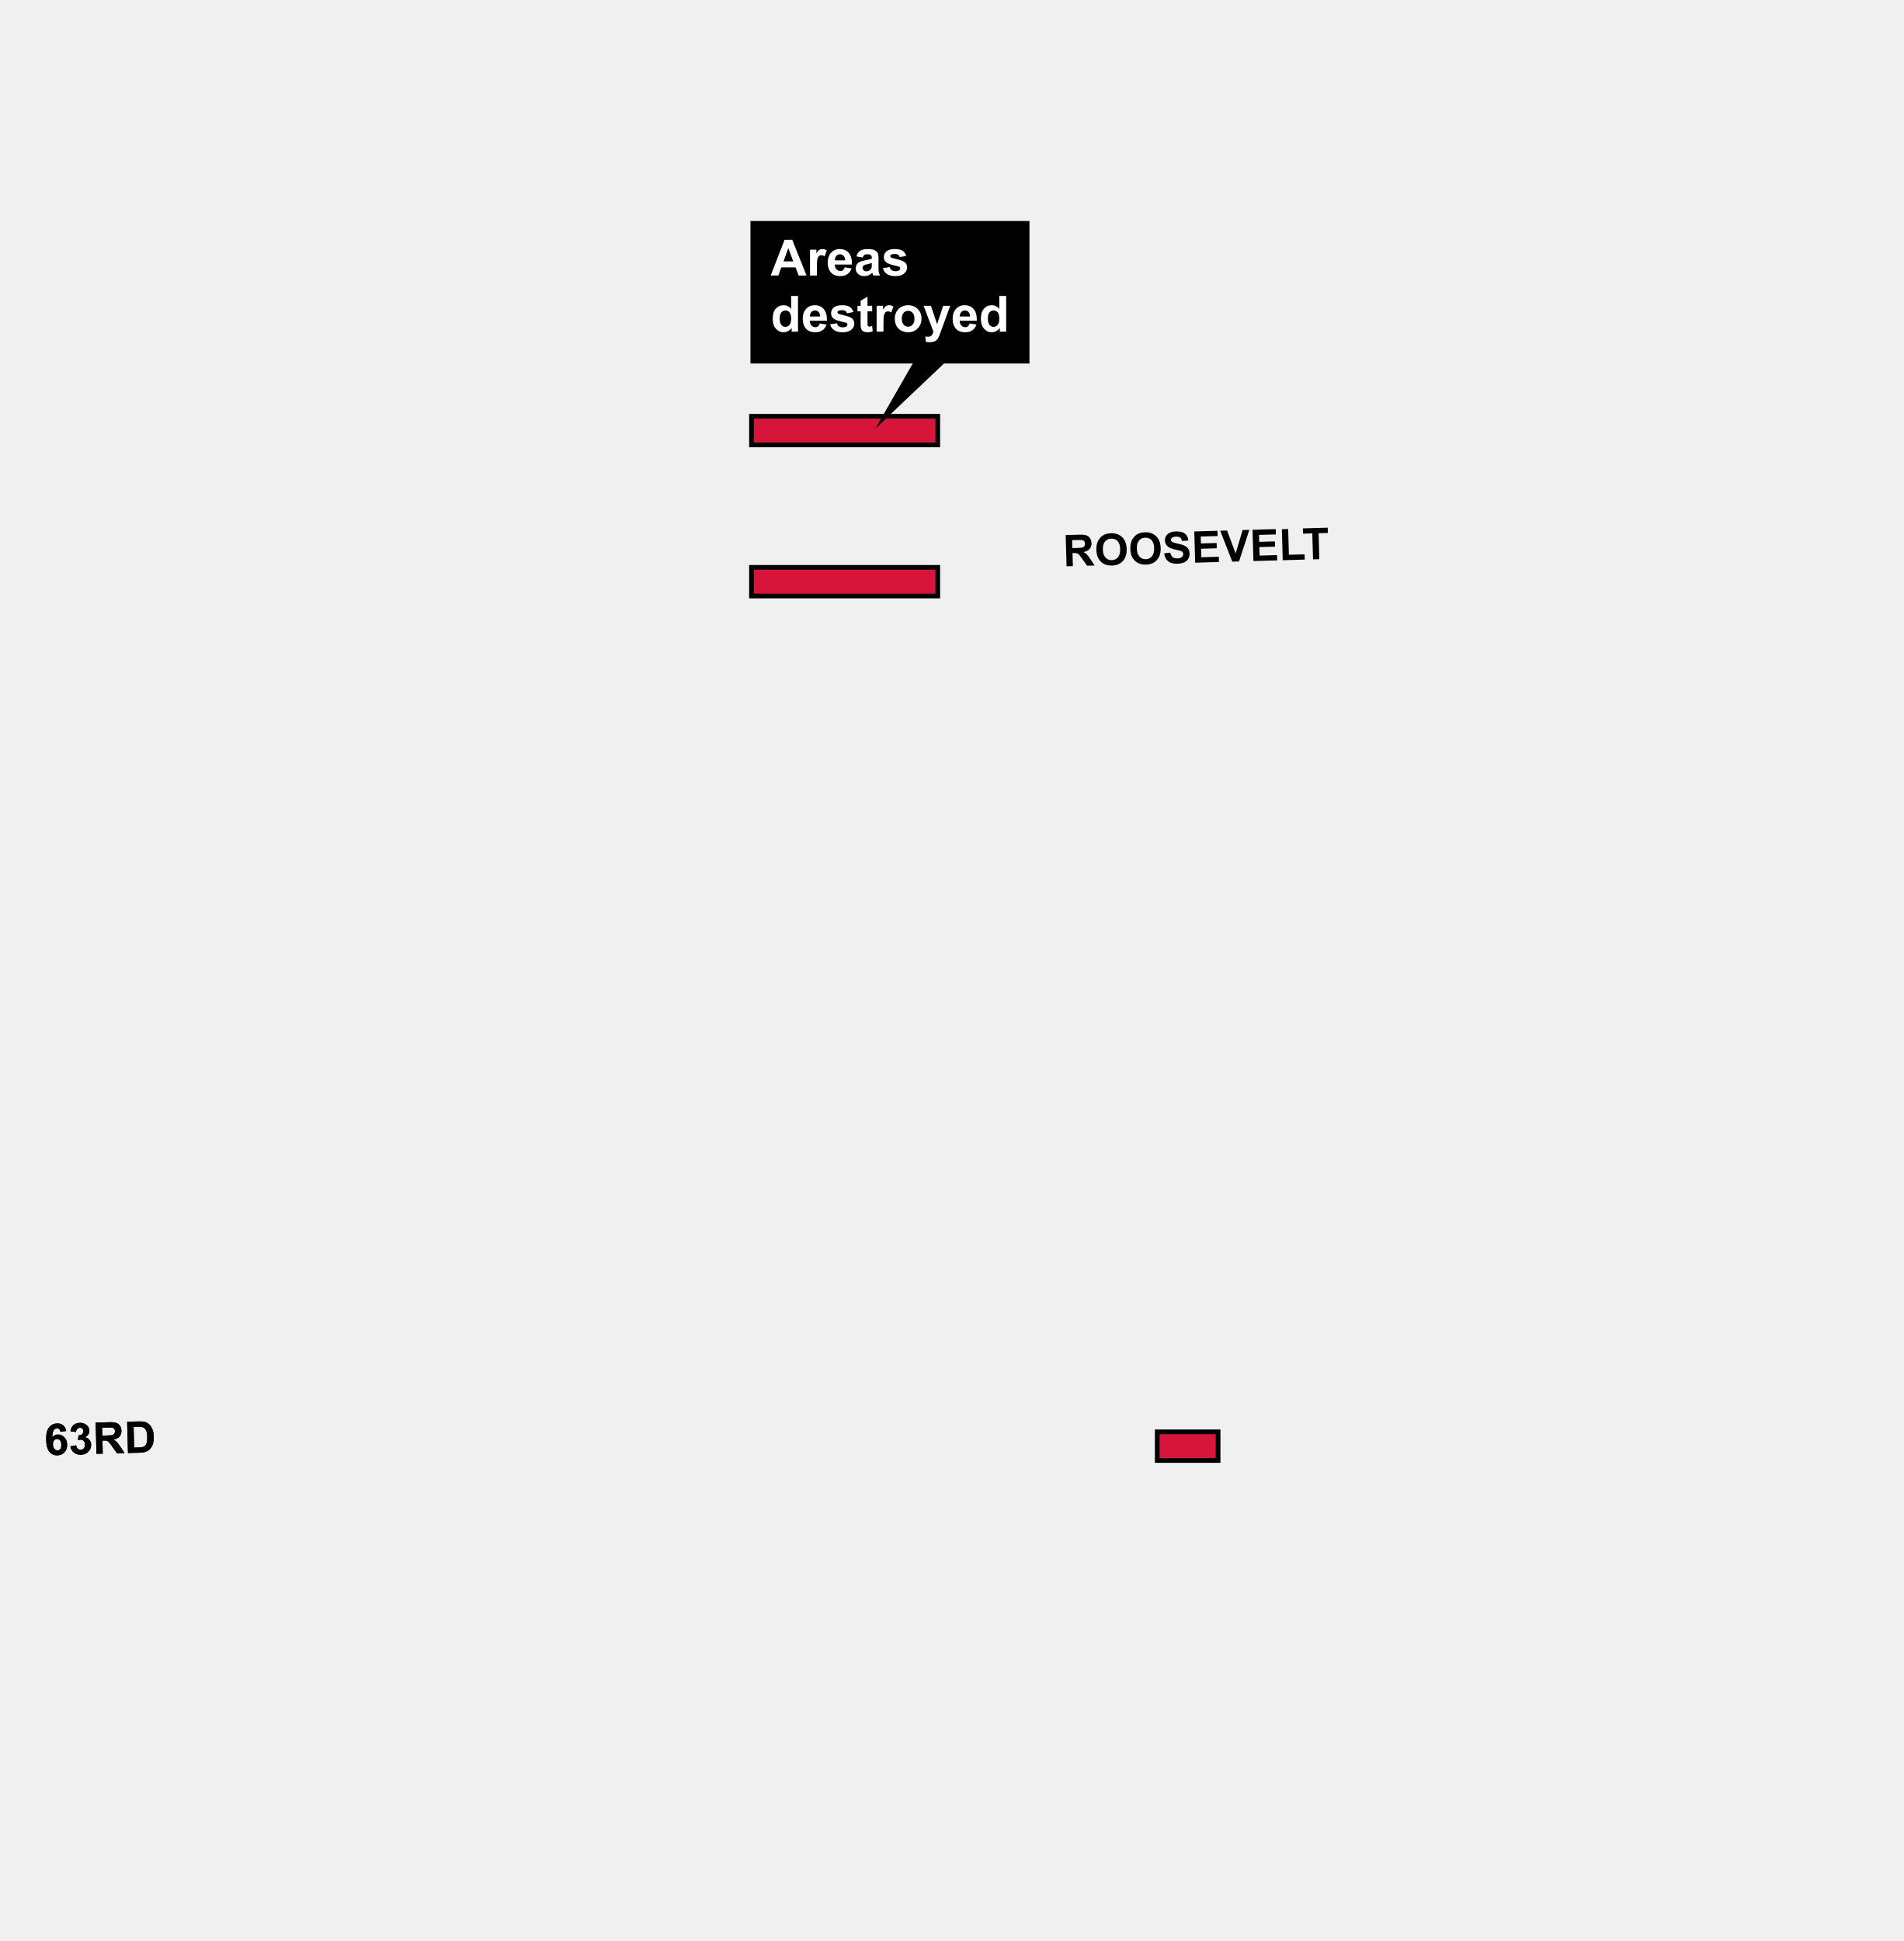
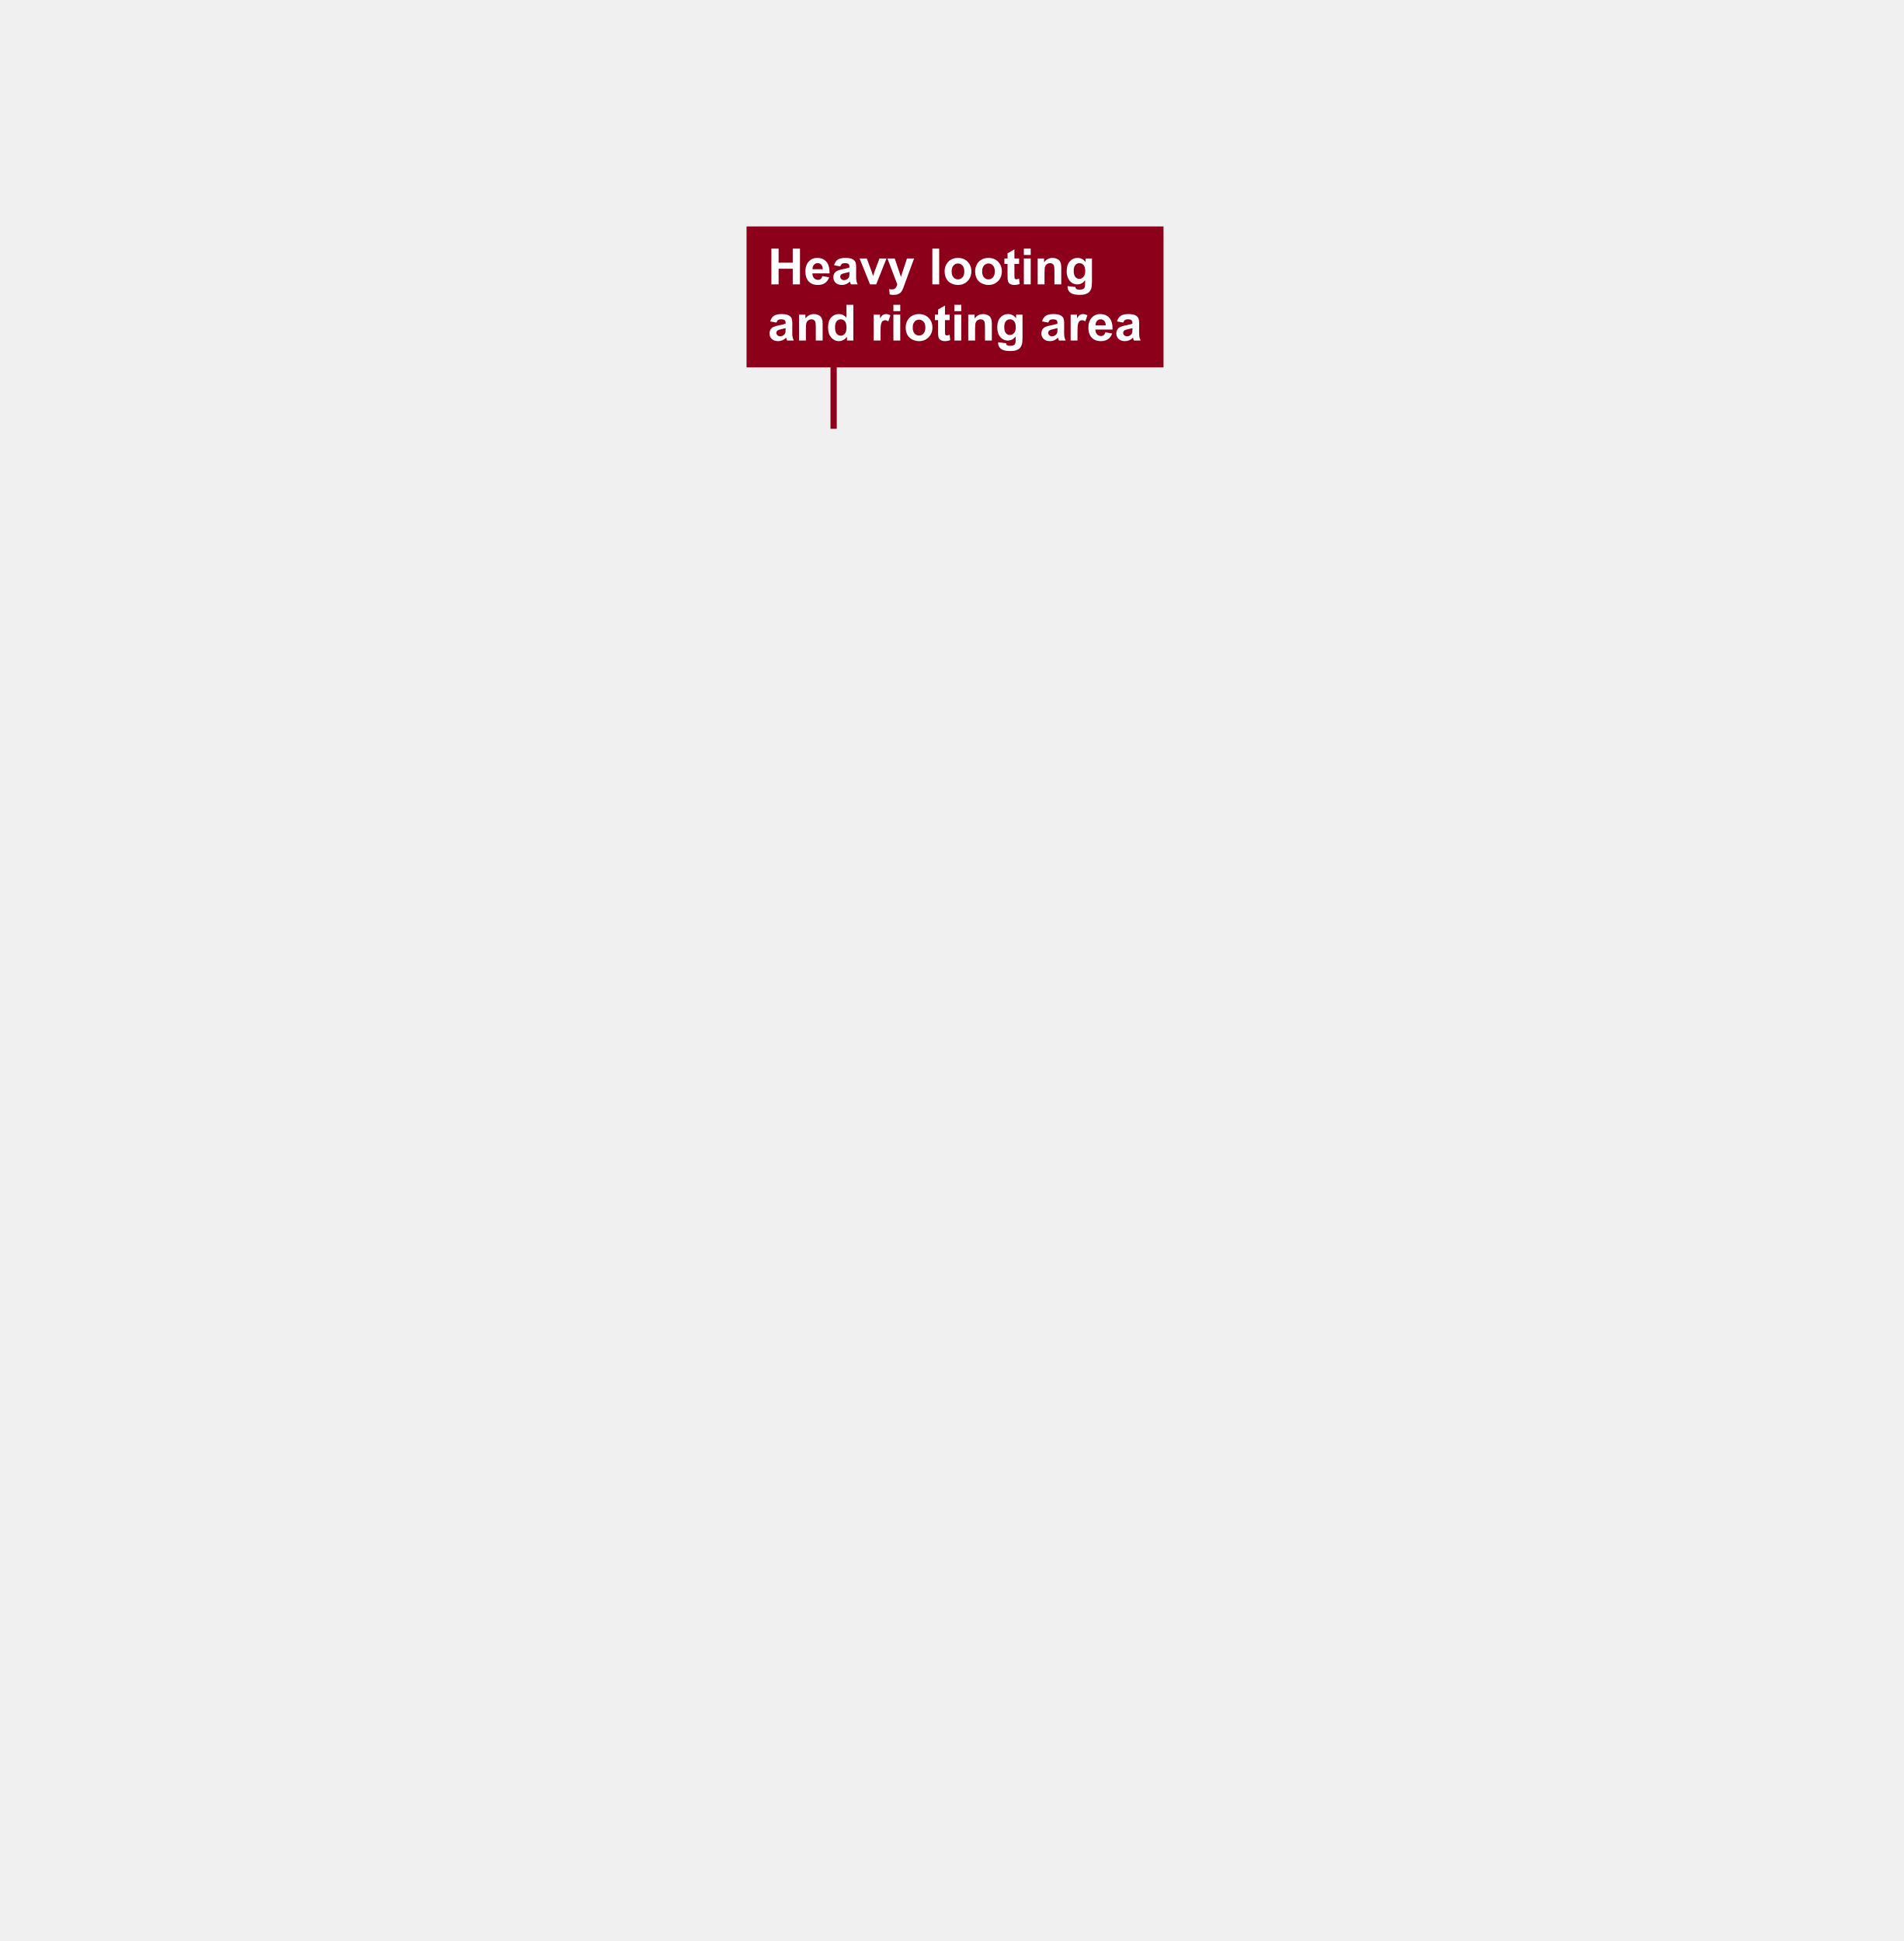
<svg xmlns="http://www.w3.org/2000/svg" version="1.1" id="_x32__mile_stretch" x="0px" y="0px" viewBox="0 0 610 622" style="enable-background:new 0 0 610 622;" xml:space="preserve">
-   <rect x="240.784" y="133.394" style="fill:#D7153A;stroke:#000000;stroke-width:1.5;" width="59.685" height="9.182" />
-   <rect x="240.784" y="181.811" style="fill:#D7153A;stroke:#000000;stroke-width:1.5;" width="59.685" height="9.182" />
-   <rect x="370.786" y="458.836" style="fill:#D7153A;stroke:#000000;stroke-width:1.5;" width="19.501" height="9.182" />
  <g>
+     <polyline style="fill:#8C001A;" points="271.487,117.73 239.202,117.73 239.202,72.563 372.793,72.563 372.793,117.73    281.914,117.73  " />
    <g>
-       <path d="M21.219,458.566l-1.853,0.254c-0.057-0.381-0.182-0.66-0.378-0.838s-0.446-0.262-0.752-0.254    c-0.405,0.012-0.743,0.203-1.015,0.574c-0.271,0.371-0.427,1.135-0.47,2.289c0.464-0.578,1.051-0.875,1.762-0.895    c0.802-0.021,1.497,0.268,2.083,0.861c0.589,0.596,0.896,1.377,0.921,2.342c0.026,1.025-0.253,1.855-0.837,2.492    c-0.586,0.635-1.35,0.965-2.293,0.99c-1.011,0.025-1.854-0.346-2.525-1.113c-0.672-0.77-1.031-2.049-1.078-3.84    c-0.048-1.836,0.257-3.168,0.914-3.996c0.657-0.83,1.528-1.258,2.612-1.287c0.761-0.02,1.396,0.176,1.906,0.59    S21.062,457.759,21.219,458.566z M16.977,462.869c0.016,0.625,0.172,1.104,0.468,1.436c0.296,0.33,0.628,0.492,0.997,0.482    c0.355-0.01,0.647-0.156,0.878-0.439c0.229-0.285,0.336-0.742,0.319-1.377c-0.017-0.65-0.157-1.125-0.42-1.422    c-0.263-0.295-0.586-0.438-0.969-0.428c-0.369,0.01-0.678,0.162-0.925,0.459C17.079,461.875,16.962,462.304,16.977,462.869z" />
-       <path d="M22.558,463.441l1.853-0.273c0.071,0.473,0.24,0.83,0.507,1.074c0.267,0.242,0.584,0.359,0.953,0.35    c0.396-0.01,0.726-0.168,0.988-0.477c0.264-0.307,0.389-0.717,0.375-1.227c-0.013-0.484-0.152-0.863-0.42-1.139    c-0.267-0.275-0.586-0.408-0.96-0.398c-0.246,0.008-0.539,0.062-0.878,0.166l0.171-1.57c0.52,0,0.913-0.123,1.18-0.369    c0.268-0.246,0.396-0.568,0.385-0.965c-0.009-0.336-0.116-0.602-0.321-0.797s-0.474-0.289-0.807-0.279    c-0.328,0.008-0.605,0.129-0.832,0.363s-0.359,0.57-0.397,1.008l-1.777-0.254c0.106-0.609,0.279-1.098,0.519-1.467    s0.576-0.662,1.016-0.883c0.438-0.219,0.934-0.334,1.485-0.35c0.942-0.023,1.707,0.258,2.293,0.844    c0.482,0.48,0.731,1.029,0.747,1.648c0.023,0.881-0.438,1.594-1.387,2.143c0.577,0.109,1.043,0.373,1.398,0.791    c0.355,0.42,0.541,0.932,0.557,1.539c0.023,0.879-0.278,1.635-0.904,2.271c-0.627,0.639-1.418,0.969-2.374,0.994    c-0.907,0.023-1.666-0.219-2.276-0.725C23.041,464.955,22.675,464.281,22.558,463.441z" />
-       <path d="M30.91,465.882l-0.263-10.018l4.257-0.111c1.071-0.029,1.852,0.041,2.342,0.207c0.489,0.168,0.886,0.479,1.189,0.932    c0.305,0.451,0.464,0.975,0.479,1.566c0.02,0.752-0.185,1.379-0.614,1.879c-0.43,0.502-1.081,0.828-1.957,0.979    c0.443,0.244,0.812,0.514,1.104,0.812c0.293,0.299,0.69,0.83,1.194,1.596l1.274,1.924l-2.419,0.062l-1.52-2.141    c-0.54-0.766-0.908-1.248-1.104-1.447c-0.196-0.197-0.403-0.33-0.619-0.4s-0.557-0.098-1.021-0.086l-0.41,0.012l0.109,4.182    L30.91,465.882z M32.781,460.048l1.497-0.039c0.97-0.025,1.575-0.082,1.814-0.17c0.239-0.09,0.425-0.236,0.556-0.439    c0.132-0.203,0.193-0.457,0.186-0.758c-0.009-0.336-0.105-0.605-0.292-0.809c-0.185-0.203-0.442-0.326-0.771-0.373    c-0.165-0.018-0.657-0.018-1.477,0.004l-1.579,0.043L32.781,460.048z" />
-       <path d="M40.74,455.599l3.697-0.096c0.834-0.021,1.472,0.025,1.912,0.141c0.592,0.158,1.104,0.453,1.534,0.885    c0.431,0.43,0.765,0.963,1,1.598c0.235,0.633,0.365,1.42,0.39,2.359c0.021,0.824-0.062,1.537-0.251,2.141    c-0.232,0.734-0.574,1.334-1.027,1.797c-0.342,0.352-0.81,0.629-1.401,0.836c-0.441,0.154-1.037,0.24-1.784,0.26l-3.807,0.1    L40.74,455.599z M42.808,457.242l0.174,6.635l1.51-0.039c0.565-0.014,0.972-0.057,1.221-0.127c0.326-0.09,0.595-0.236,0.805-0.438    c0.212-0.203,0.38-0.529,0.505-0.98c0.125-0.453,0.178-1.068,0.157-1.842s-0.104-1.367-0.252-1.777    c-0.147-0.412-0.348-0.73-0.599-0.955c-0.252-0.227-0.568-0.375-0.949-0.447c-0.283-0.057-0.838-0.074-1.663-0.053L42.808,457.242    z" />
+       <rect x="245.987" y="79.671" style="fill:none;" width="121.5" height="29.796" />
+       <path style="fill:#FFFFFF;" d="M247.159,91.128V79.675h2.312v4.508h4.531v-4.508h2.313v11.453h-2.313v-5.008h-4.531v5.008H247.159    z" />
+       <path style="fill:#FFFFFF;" d="M263.495,88.488l2.188,0.367c-0.281,0.802-0.726,1.413-1.332,1.832s-1.366,0.629-2.277,0.629    c-1.442,0-2.511-0.472-3.203-1.414c-0.547-0.755-0.82-1.708-0.82-2.859c0-1.375,0.359-2.452,1.078-3.23s1.628-1.168,2.727-1.168    c1.234,0,2.208,0.407,2.922,1.223s1.055,2.063,1.023,3.746h-5.5c0.016,0.651,0.192,1.157,0.531,1.52s0.761,0.543,1.266,0.543    c0.344,0,0.633-0.094,0.867-0.281S263.375,88.905,263.495,88.488z M263.62,86.269c-0.016-0.636-0.18-1.118-0.492-1.449    s-0.692-0.496-1.141-0.496c-0.479,0-0.875,0.175-1.188,0.523s-0.466,0.823-0.461,1.422H263.62z" />
+       <path style="fill:#FFFFFF;" d="M269.229,85.363l-1.992-0.359c0.224-0.802,0.609-1.396,1.156-1.781s1.359-0.578,2.438-0.578    c0.979,0,1.708,0.116,2.188,0.348s0.816,0.526,1.012,0.883s0.293,1.012,0.293,1.965l-0.023,2.562c0,0.729,0.035,1.267,0.105,1.613    s0.202,0.718,0.395,1.113h-2.172c-0.058-0.146-0.128-0.362-0.211-0.648c-0.036-0.13-0.062-0.216-0.078-0.258    c-0.375,0.364-0.776,0.638-1.203,0.82s-0.883,0.273-1.367,0.273c-0.854,0-1.527-0.231-2.02-0.695s-0.738-1.05-0.738-1.758    c0-0.469,0.112-0.887,0.336-1.254s0.538-0.648,0.941-0.844s0.985-0.366,1.746-0.512c1.026-0.192,1.737-0.372,2.133-0.539v-0.219    c0-0.422-0.104-0.723-0.312-0.902s-0.602-0.27-1.18-0.27c-0.391,0-0.695,0.077-0.914,0.23S269.365,84.977,269.229,85.363z     M272.167,87.144c-0.281,0.094-0.727,0.206-1.336,0.336s-1.008,0.258-1.195,0.383c-0.286,0.203-0.43,0.461-0.43,0.773    c0,0.308,0.114,0.573,0.344,0.797s0.521,0.336,0.875,0.336c0.396,0,0.773-0.13,1.133-0.391c0.266-0.198,0.44-0.44,0.523-0.727    c0.058-0.188,0.086-0.544,0.086-1.07V87.144z" />
+       <path style="fill:#FFFFFF;" d="M278.768,91.128l-3.344-8.297h2.305l1.562,4.234l0.453,1.414c0.12-0.359,0.195-0.597,0.227-0.711    c0.073-0.234,0.151-0.469,0.234-0.703l1.578-4.234h2.258l-3.297,8.297H278.768z" />
+       <path style="fill:#FFFFFF;" d="M284.346,82.832h2.336l1.984,5.891l1.938-5.891h2.273l-2.93,7.984l-0.523,1.445    c-0.192,0.484-0.376,0.854-0.551,1.109s-0.375,0.462-0.602,0.621s-0.505,0.282-0.836,0.371s-0.704,0.133-1.121,0.133    c-0.422,0-0.836-0.044-1.242-0.133l-0.195-1.719c0.344,0.067,0.653,0.102,0.93,0.102c0.511,0,0.888-0.149,1.133-0.449    s0.433-0.681,0.562-1.145L284.346,82.832z" />
+       <path style="fill:#FFFFFF;" d="M298.729,91.128V79.675h2.195v11.453H298.729z" />
+       <path style="fill:#FFFFFF;" d="M302.667,86.863c0-0.729,0.18-1.435,0.539-2.117s0.868-1.203,1.527-1.562s1.395-0.539,2.207-0.539    c1.255,0,2.284,0.407,3.086,1.223s1.203,1.845,1.203,3.09c0,1.255-0.405,2.296-1.215,3.121s-1.829,1.238-3.059,1.238    c-0.761,0-1.485-0.172-2.176-0.516s-1.215-0.848-1.574-1.512S302.667,87.816,302.667,86.863z M304.917,86.98    c0,0.823,0.195,1.453,0.586,1.891s0.872,0.656,1.445,0.656s1.054-0.219,1.441-0.656s0.582-1.073,0.582-1.906    c0-0.812-0.194-1.438-0.582-1.875s-0.868-0.656-1.441-0.656s-1.055,0.219-1.445,0.656S304.917,86.157,304.917,86.98z" />
+       <path style="fill:#FFFFFF;" d="M312.44,86.863c0-0.729,0.18-1.435,0.539-2.117s0.868-1.203,1.527-1.562s1.395-0.539,2.207-0.539    c1.255,0,2.284,0.407,3.086,1.223s1.203,1.845,1.203,3.09c0,1.255-0.405,2.296-1.215,3.121s-1.829,1.238-3.059,1.238    c-0.761,0-1.485-0.172-2.176-0.516s-1.215-0.848-1.574-1.512S312.44,87.816,312.44,86.863z M314.69,86.98    c0,0.823,0.195,1.453,0.586,1.891s0.872,0.656,1.445,0.656s1.054-0.219,1.441-0.656s0.582-1.073,0.582-1.906    c0-0.812-0.194-1.438-0.582-1.875s-0.868-0.656-1.441-0.656s-1.055,0.219-1.445,0.656S314.69,86.157,314.69,86.98z" />
+       <path style="fill:#FFFFFF;" d="M326.526,82.832v1.75h-1.5v3.344c0,0.677,0.015,1.071,0.043,1.184s0.094,0.204,0.195,0.277    s0.226,0.109,0.371,0.109c0.203,0,0.497-0.07,0.883-0.211l0.188,1.703c-0.511,0.219-1.089,0.328-1.734,0.328    c-0.396,0-0.753-0.066-1.07-0.199s-0.551-0.305-0.699-0.516s-0.251-0.496-0.309-0.855c-0.047-0.255-0.07-0.771-0.07-1.547v-3.617    h-1.008v-1.75h1.008v-1.648l2.203-1.281v2.93H326.526z" />
+       <path style="fill:#FFFFFF;" d="M328.049,81.707v-2.031h2.195v2.031H328.049z M328.049,91.128v-8.297h2.195v8.297H328.049z" />
+       <path style="fill:#FFFFFF;" d="M340.042,91.128h-2.195v-4.234c0-0.896-0.047-1.476-0.141-1.738s-0.246-0.468-0.457-0.613    s-0.465-0.219-0.762-0.219c-0.38,0-0.722,0.104-1.023,0.312s-0.509,0.484-0.621,0.828s-0.168,0.979-0.168,1.906v3.758h-2.195    v-8.297h2.039v1.219c0.724-0.938,1.636-1.406,2.734-1.406c0.484,0,0.927,0.087,1.328,0.262s0.704,0.397,0.91,0.668    s0.349,0.578,0.43,0.922s0.121,0.836,0.121,1.477V91.128z" />
+       <path style="fill:#FFFFFF;" d="M342.065,91.675l2.508,0.305c0.042,0.292,0.138,0.492,0.289,0.602    c0.208,0.156,0.536,0.234,0.984,0.234c0.573,0,1.003-0.086,1.289-0.258c0.192-0.114,0.339-0.3,0.438-0.555    c0.067-0.183,0.102-0.519,0.102-1.008v-1.211c-0.656,0.896-1.484,1.344-2.484,1.344c-1.114,0-1.997-0.472-2.648-1.414    c-0.511-0.745-0.766-1.672-0.766-2.781c0-1.391,0.335-2.453,1.004-3.188s1.501-1.102,2.496-1.102c1.026,0,1.872,0.45,2.539,1.352    v-1.164h2.055v7.445c0,0.979-0.081,1.711-0.242,2.195s-0.388,0.864-0.68,1.141s-0.681,0.492-1.168,0.648s-1.103,0.234-1.848,0.234    c-1.406,0-2.403-0.241-2.992-0.723s-0.883-1.093-0.883-1.832C342.057,91.868,342.06,91.78,342.065,91.675z M344.026,86.808    c0,0.88,0.171,1.524,0.512,1.934s0.762,0.613,1.262,0.613c0.536,0,0.989-0.21,1.359-0.629s0.555-1.04,0.555-1.863    c0-0.859-0.177-1.497-0.531-1.914s-0.802-0.625-1.344-0.625c-0.526,0-0.96,0.204-1.301,0.613S344.026,85.969,344.026,86.808z" />
+       <path style="fill:#FFFFFF;" d="M248.776,103.363l-1.992-0.359c0.224-0.802,0.609-1.396,1.156-1.781s1.359-0.578,2.438-0.578    c0.979,0,1.708,0.116,2.188,0.348s0.816,0.526,1.012,0.883s0.293,1.012,0.293,1.965l-0.023,2.562c0,0.729,0.035,1.267,0.105,1.613    s0.202,0.718,0.395,1.113h-2.172c-0.058-0.146-0.128-0.362-0.211-0.648c-0.036-0.13-0.062-0.216-0.078-0.258    c-0.375,0.364-0.776,0.638-1.203,0.82s-0.883,0.273-1.367,0.273c-0.854,0-1.527-0.231-2.02-0.695s-0.738-1.05-0.738-1.758    c0-0.469,0.112-0.887,0.336-1.254s0.538-0.648,0.941-0.844s0.985-0.366,1.746-0.512c1.026-0.192,1.737-0.372,2.133-0.539v-0.219    c0-0.422-0.104-0.723-0.312-0.902s-0.602-0.27-1.18-0.27c-0.391,0-0.695,0.077-0.914,0.23S248.912,102.977,248.776,103.363z     M251.713,105.144c-0.281,0.094-0.727,0.206-1.336,0.336s-1.008,0.258-1.195,0.383c-0.286,0.203-0.43,0.461-0.43,0.773    c0,0.308,0.114,0.573,0.344,0.797s0.521,0.336,0.875,0.336c0.396,0,0.773-0.13,1.133-0.391c0.266-0.198,0.44-0.44,0.523-0.727    c0.058-0.188,0.086-0.544,0.086-1.07V105.144z" />
+       <path style="fill:#FFFFFF;" d="M263.581,109.128h-2.195v-4.234c0-0.896-0.047-1.476-0.141-1.738s-0.246-0.468-0.457-0.613    s-0.465-0.219-0.762-0.219c-0.38,0-0.722,0.104-1.023,0.312s-0.509,0.484-0.621,0.828s-0.168,0.979-0.168,1.906v3.758h-2.195    v-8.297h2.039v1.219c0.724-0.938,1.636-1.406,2.734-1.406c0.484,0,0.927,0.087,1.328,0.262s0.704,0.397,0.91,0.668    s0.349,0.578,0.43,0.922s0.121,0.836,0.121,1.477V109.128z" />
+       <path style="fill:#FFFFFF;" d="M273.417,109.128h-2.039v-1.219c-0.339,0.474-0.738,0.827-1.199,1.059s-0.926,0.348-1.395,0.348    c-0.953,0-1.77-0.384-2.449-1.152s-1.02-1.84-1.02-3.215c0-1.406,0.331-2.476,0.992-3.207s1.497-1.098,2.508-1.098    c0.927,0,1.729,0.386,2.406,1.156v-4.125h2.195V109.128z M267.557,104.8c0,0.886,0.122,1.526,0.367,1.922    c0.354,0.573,0.849,0.859,1.484,0.859c0.505,0,0.935-0.215,1.289-0.645s0.531-1.071,0.531-1.926c0-0.953-0.172-1.64-0.516-2.059    s-0.784-0.629-1.32-0.629c-0.521,0-0.957,0.207-1.309,0.621S267.557,103.977,267.557,104.8z" />
+       <path style="fill:#FFFFFF;" d="M282.128,109.128h-2.195v-8.297h2.039v1.18c0.349-0.558,0.663-0.925,0.941-1.102    s0.595-0.266,0.949-0.266c0.5,0,0.981,0.138,1.445,0.414l-0.68,1.914c-0.37-0.239-0.714-0.359-1.031-0.359    c-0.308,0-0.567,0.085-0.781,0.254s-0.382,0.476-0.504,0.918s-0.184,1.37-0.184,2.781V109.128z" />
+       <path style="fill:#FFFFFF;" d="M286.253,99.707v-2.031h2.195v2.031H286.253z M286.253,109.128v-8.297h2.195v8.297H286.253z" />
+       <path style="fill:#FFFFFF;" d="M290.19,104.863c0-0.729,0.18-1.435,0.539-2.117s0.868-1.203,1.527-1.562s1.395-0.539,2.207-0.539    c1.255,0,2.284,0.407,3.086,1.223s1.203,1.845,1.203,3.09c0,1.255-0.405,2.296-1.215,3.121s-1.829,1.238-3.059,1.238    c-0.761,0-1.485-0.172-2.176-0.516s-1.215-0.848-1.574-1.512S290.19,105.816,290.19,104.863z M292.44,104.98    c0,0.823,0.195,1.453,0.586,1.891s0.872,0.656,1.445,0.656s1.054-0.219,1.441-0.656s0.582-1.073,0.582-1.906    c0-0.812-0.194-1.438-0.582-1.875s-0.868-0.656-1.441-0.656s-1.055,0.219-1.445,0.656S292.44,104.157,292.44,104.98z" />
+       <path style="fill:#FFFFFF;" d="M304.276,100.832v1.75h-1.5v3.344c0,0.677,0.015,1.071,0.043,1.184s0.094,0.204,0.195,0.277    s0.226,0.109,0.371,0.109c0.203,0,0.497-0.07,0.883-0.211l0.188,1.703c-0.511,0.219-1.089,0.328-1.734,0.328    c-0.396,0-0.753-0.066-1.07-0.199s-0.551-0.305-0.699-0.516s-0.251-0.496-0.309-0.855c-0.047-0.255-0.07-0.771-0.07-1.547v-3.617    h-1.008v-1.75h1.008v-1.648l2.203-1.281v2.93H304.276z" />
+       <path style="fill:#FFFFFF;" d="M305.799,99.707v-2.031h2.195v2.031H305.799z M305.799,109.128v-8.297h2.195v8.297H305.799z" />
+       <path style="fill:#FFFFFF;" d="M317.792,109.128h-2.195v-4.234c0-0.896-0.047-1.476-0.141-1.738s-0.246-0.468-0.457-0.613    s-0.465-0.219-0.762-0.219c-0.38,0-0.722,0.104-1.023,0.312s-0.509,0.484-0.621,0.828s-0.168,0.979-0.168,1.906v3.758h-2.195    v-8.297h2.039v1.219c0.724-0.938,1.636-1.406,2.734-1.406c0.484,0,0.927,0.087,1.328,0.262s0.704,0.397,0.91,0.668    s0.349,0.578,0.43,0.922s0.121,0.836,0.121,1.477V109.128z" />
+       <path style="fill:#FFFFFF;" d="M319.815,109.675l2.508,0.305c0.042,0.292,0.138,0.492,0.289,0.602    c0.208,0.156,0.536,0.234,0.984,0.234c0.573,0,1.003-0.086,1.289-0.258c0.192-0.114,0.339-0.3,0.438-0.555    c0.067-0.183,0.102-0.519,0.102-1.008v-1.211c-0.656,0.896-1.484,1.344-2.484,1.344c-1.114,0-1.997-0.472-2.648-1.414    c-0.511-0.745-0.766-1.672-0.766-2.781c0-1.391,0.335-2.453,1.004-3.188s1.501-1.102,2.496-1.102c1.026,0,1.872,0.45,2.539,1.352    v-1.164h2.055v7.445c0,0.979-0.081,1.711-0.242,2.195s-0.388,0.864-0.68,1.141s-0.681,0.492-1.168,0.648s-1.103,0.234-1.848,0.234    c-1.406,0-2.403-0.241-2.992-0.723s-0.883-1.093-0.883-1.832C319.807,109.868,319.81,109.78,319.815,109.675z M321.776,104.808    c0,0.88,0.171,1.524,0.512,1.934s0.762,0.613,1.262,0.613c0.536,0,0.989-0.21,1.359-0.629s0.555-1.04,0.555-1.863    c0-0.859-0.177-1.497-0.531-1.914s-0.802-0.625-1.344-0.625c-0.526,0-0.96,0.204-1.301,0.613S321.776,103.969,321.776,104.808z" />
+       <path style="fill:#FFFFFF;" d="M335.878,103.363l-1.992-0.359c0.224-0.802,0.609-1.396,1.156-1.781s1.359-0.578,2.438-0.578    c0.979,0,1.708,0.116,2.188,0.348s0.816,0.526,1.012,0.883s0.293,1.012,0.293,1.965l-0.023,2.562c0,0.729,0.035,1.267,0.105,1.613    s0.202,0.718,0.395,1.113h-2.172c-0.058-0.146-0.128-0.362-0.211-0.648c-0.036-0.13-0.062-0.216-0.078-0.258    c-0.375,0.364-0.776,0.638-1.203,0.82s-0.883,0.273-1.367,0.273c-0.854,0-1.527-0.231-2.02-0.695s-0.738-1.05-0.738-1.758    c0-0.469,0.112-0.887,0.336-1.254s0.538-0.648,0.941-0.844s0.985-0.366,1.746-0.512c1.026-0.192,1.737-0.372,2.133-0.539v-0.219    c0-0.422-0.104-0.723-0.312-0.902s-0.602-0.27-1.18-0.27c-0.391,0-0.695,0.077-0.914,0.23S336.013,102.977,335.878,103.363z     M338.815,105.144c-0.281,0.094-0.727,0.206-1.336,0.336s-1.008,0.258-1.195,0.383c-0.286,0.203-0.43,0.461-0.43,0.773    c0,0.308,0.114,0.573,0.344,0.797s0.521,0.336,0.875,0.336c0.396,0,0.773-0.13,1.133-0.391c0.266-0.198,0.44-0.44,0.523-0.727    c0.058-0.188,0.086-0.544,0.086-1.07V105.144z" />
+       <path style="fill:#FFFFFF;" d="M345.237,109.128h-2.195v-8.297h2.039v1.18c0.349-0.558,0.663-0.925,0.941-1.102    s0.595-0.266,0.949-0.266c0.5,0,0.981,0.138,1.445,0.414l-0.68,1.914c-0.37-0.239-0.714-0.359-1.031-0.359    c-0.308,0-0.567,0.085-0.781,0.254s-0.382,0.476-0.504,0.918s-0.184,1.37-0.184,2.781V109.128z" />
+       <path style="fill:#FFFFFF;" d="M354.167,106.488l2.188,0.367c-0.281,0.802-0.726,1.413-1.332,1.832s-1.366,0.629-2.277,0.629    c-1.442,0-2.511-0.472-3.203-1.414c-0.547-0.755-0.82-1.708-0.82-2.859c0-1.375,0.359-2.452,1.078-3.23s1.628-1.168,2.727-1.168    c1.234,0,2.208,0.407,2.922,1.223s1.055,2.063,1.023,3.746h-5.5c0.016,0.651,0.192,1.157,0.531,1.52s0.761,0.543,1.266,0.543    c0.344,0,0.633-0.094,0.867-0.281S354.046,106.905,354.167,106.488z M354.292,104.269c-0.016-0.636-0.18-1.118-0.492-1.449    s-0.692-0.496-1.141-0.496c-0.479,0-0.875,0.175-1.188,0.523s-0.466,0.823-0.461,1.422H354.292z" />
+       <path style="fill:#FFFFFF;" d="M359.901,103.363l-1.992-0.359c0.224-0.802,0.609-1.396,1.156-1.781s1.359-0.578,2.438-0.578    c0.979,0,1.708,0.116,2.188,0.348s0.816,0.526,1.012,0.883s0.293,1.012,0.293,1.965l-0.023,2.562c0,0.729,0.035,1.267,0.105,1.613    s0.202,0.718,0.395,1.113h-2.172c-0.058-0.146-0.128-0.362-0.211-0.648c-0.036-0.13-0.062-0.216-0.078-0.258    c-0.375,0.364-0.776,0.638-1.203,0.82s-0.883,0.273-1.367,0.273c-0.854,0-1.527-0.231-2.02-0.695s-0.738-1.05-0.738-1.758    c0-0.469,0.112-0.887,0.336-1.254s0.538-0.648,0.941-0.844s0.985-0.366,1.746-0.512c1.026-0.192,1.737-0.372,2.133-0.539v-0.219    c0-0.422-0.104-0.723-0.312-0.902s-0.602-0.27-1.18-0.27c-0.391,0-0.695,0.077-0.914,0.23S360.037,102.977,359.901,103.363z     M362.838,105.144c-0.281,0.094-0.727,0.206-1.336,0.336s-1.008,0.258-1.195,0.383c-0.286,0.203-0.43,0.461-0.43,0.773    c0,0.308,0.114,0.573,0.344,0.797s0.521,0.336,0.875,0.336c0.396,0,0.773-0.13,1.133-0.391c0.266-0.198,0.44-0.44,0.523-0.727    c0.058-0.188,0.086-0.544,0.086-1.07V105.144z" />
    </g>
  </g>
-   <g>
-     <g>
-       <path d="M21.219,458.566l-1.853,0.254c-0.057-0.381-0.182-0.66-0.378-0.838s-0.446-0.262-0.752-0.254    c-0.405,0.012-0.743,0.203-1.015,0.574c-0.271,0.371-0.427,1.135-0.47,2.289c0.464-0.578,1.051-0.875,1.762-0.895    c0.802-0.021,1.497,0.268,2.083,0.861c0.589,0.596,0.896,1.377,0.921,2.342c0.026,1.025-0.253,1.855-0.837,2.492    c-0.586,0.635-1.35,0.965-2.293,0.99c-1.011,0.025-1.854-0.346-2.525-1.113c-0.672-0.77-1.031-2.049-1.078-3.84    c-0.048-1.836,0.257-3.168,0.914-3.996c0.657-0.83,1.528-1.258,2.612-1.287c0.761-0.02,1.396,0.176,1.906,0.59    S21.062,457.759,21.219,458.566z M16.977,462.869c0.016,0.625,0.172,1.104,0.468,1.436c0.296,0.33,0.628,0.492,0.997,0.482    c0.355-0.01,0.647-0.156,0.878-0.439c0.229-0.285,0.336-0.742,0.319-1.377c-0.017-0.65-0.157-1.125-0.42-1.422    c-0.263-0.295-0.586-0.438-0.969-0.428c-0.369,0.01-0.678,0.162-0.925,0.459C17.079,461.875,16.962,462.304,16.977,462.869z" />
-       <path d="M22.558,463.441l1.853-0.273c0.071,0.473,0.24,0.83,0.507,1.074c0.267,0.242,0.584,0.359,0.953,0.35    c0.396-0.01,0.726-0.168,0.988-0.477c0.264-0.307,0.389-0.717,0.375-1.227c-0.013-0.484-0.152-0.863-0.42-1.139    c-0.267-0.275-0.586-0.408-0.96-0.398c-0.246,0.008-0.539,0.062-0.878,0.166l0.171-1.57c0.52,0,0.913-0.123,1.18-0.369    c0.268-0.246,0.396-0.568,0.385-0.965c-0.009-0.336-0.116-0.602-0.321-0.797s-0.474-0.289-0.807-0.279    c-0.328,0.008-0.605,0.129-0.832,0.363s-0.359,0.57-0.397,1.008l-1.777-0.254c0.106-0.609,0.279-1.098,0.519-1.467    s0.576-0.662,1.016-0.883c0.438-0.219,0.934-0.334,1.485-0.35c0.942-0.023,1.707,0.258,2.293,0.844    c0.482,0.48,0.731,1.029,0.747,1.648c0.023,0.881-0.438,1.594-1.387,2.143c0.577,0.109,1.043,0.373,1.398,0.791    c0.355,0.42,0.541,0.932,0.557,1.539c0.023,0.879-0.278,1.635-0.904,2.271c-0.627,0.639-1.418,0.969-2.374,0.994    c-0.907,0.023-1.666-0.219-2.276-0.725C23.041,464.955,22.675,464.281,22.558,463.441z" />
-       <path d="M30.91,465.882l-0.263-10.018l4.257-0.111c1.071-0.029,1.852,0.041,2.342,0.207c0.489,0.168,0.886,0.479,1.189,0.932    c0.305,0.451,0.464,0.975,0.479,1.566c0.02,0.752-0.185,1.379-0.614,1.879c-0.43,0.502-1.081,0.828-1.957,0.979    c0.443,0.244,0.812,0.514,1.104,0.812c0.293,0.299,0.69,0.83,1.194,1.596l1.274,1.924l-2.419,0.062l-1.52-2.141    c-0.54-0.766-0.908-1.248-1.104-1.447c-0.196-0.197-0.403-0.33-0.619-0.4s-0.557-0.098-1.021-0.086l-0.41,0.012l0.109,4.182    L30.91,465.882z M32.781,460.048l1.497-0.039c0.97-0.025,1.575-0.082,1.814-0.17c0.239-0.09,0.425-0.236,0.556-0.439    c0.132-0.203,0.193-0.457,0.186-0.758c-0.009-0.336-0.105-0.605-0.292-0.809c-0.185-0.203-0.442-0.326-0.771-0.373    c-0.165-0.018-0.657-0.018-1.477,0.004l-1.579,0.043L32.781,460.048z" />
-       <path d="M40.74,455.599l3.697-0.096c0.834-0.021,1.472,0.025,1.912,0.141c0.592,0.158,1.104,0.453,1.534,0.885    c0.431,0.43,0.765,0.963,1,1.598c0.235,0.633,0.365,1.42,0.39,2.359c0.021,0.824-0.062,1.537-0.251,2.141    c-0.232,0.734-0.574,1.334-1.027,1.797c-0.342,0.352-0.81,0.629-1.401,0.836c-0.441,0.154-1.037,0.24-1.784,0.26l-3.807,0.1    L40.74,455.599z M42.808,457.242l0.174,6.635l1.51-0.039c0.565-0.014,0.972-0.057,1.221-0.127c0.326-0.09,0.595-0.236,0.805-0.438    c0.212-0.203,0.38-0.529,0.505-0.98c0.125-0.453,0.178-1.068,0.157-1.842s-0.104-1.367-0.252-1.777    c-0.147-0.412-0.348-0.73-0.599-0.955c-0.252-0.227-0.568-0.375-0.949-0.447c-0.283-0.057-0.838-0.074-1.663-0.053L42.808,457.242    z" />
-     </g>
-   </g>
-   <g>
-     <g>
-       <path d="M341.736,181.476l-0.282-10.018l4.257-0.119c1.07-0.029,1.85,0.037,2.34,0.203c0.491,0.166,0.888,0.477,1.192,0.928    s0.466,0.975,0.482,1.566c0.021,0.752-0.183,1.379-0.611,1.881c-0.427,0.502-1.078,0.828-1.955,0.98    c0.445,0.244,0.814,0.514,1.107,0.811c0.293,0.299,0.692,0.83,1.196,1.594l1.279,1.92l-2.419,0.068l-1.524-2.139    c-0.541-0.764-0.91-1.244-1.107-1.443c-0.196-0.195-0.403-0.33-0.62-0.398c-0.216-0.07-0.557-0.098-1.021-0.084l-0.41,0.012    l0.118,4.182L341.736,181.476z M343.595,175.638l1.496-0.041c0.971-0.027,1.575-0.086,1.813-0.176    c0.239-0.088,0.425-0.234,0.556-0.439c0.131-0.203,0.192-0.457,0.184-0.758c-0.009-0.336-0.106-0.605-0.293-0.807    c-0.186-0.203-0.443-0.328-0.772-0.373c-0.164-0.018-0.656-0.016-1.477,0.008l-1.578,0.045L343.595,175.638z" />
-       <path d="M351.286,176.257c-0.028-1.021,0.099-1.883,0.385-2.584c0.213-0.516,0.512-0.982,0.894-1.4    c0.383-0.416,0.807-0.729,1.27-0.938c0.616-0.281,1.334-0.434,2.149-0.457c1.476-0.041,2.669,0.383,3.58,1.273    c0.913,0.891,1.393,2.15,1.438,3.783c0.045,1.617-0.359,2.895-1.213,3.832c-0.854,0.939-2.016,1.428-3.486,1.469    c-1.49,0.043-2.687-0.377-3.592-1.262C351.804,179.089,351.331,177.851,351.286,176.257z M353.368,176.128    c0.032,1.135,0.318,1.988,0.858,2.557c0.541,0.572,1.214,0.846,2.021,0.822c0.806-0.021,1.46-0.332,1.96-0.926    c0.501-0.596,0.734-1.475,0.701-2.637c-0.032-1.148-0.308-1.996-0.827-2.547c-0.519-0.551-1.195-0.814-2.028-0.791    c-0.834,0.023-1.498,0.328-1.993,0.914C353.566,174.107,353.336,174.976,353.368,176.128z" />
-       <path d="M362.171,175.949c-0.028-1.02,0.1-1.881,0.386-2.582c0.213-0.518,0.512-0.982,0.894-1.4    c0.382-0.416,0.806-0.729,1.27-0.938c0.616-0.281,1.333-0.434,2.148-0.457c1.476-0.041,2.67,0.383,3.581,1.273    c0.912,0.891,1.392,2.15,1.438,3.783c0.045,1.617-0.359,2.893-1.212,3.832c-0.854,0.938-2.017,1.428-3.487,1.469    c-1.489,0.043-2.687-0.377-3.592-1.264C362.69,178.783,362.215,177.542,362.171,175.949z M364.253,175.822    c0.032,1.135,0.318,1.988,0.859,2.557c0.54,0.57,1.213,0.846,2.02,0.822c0.807-0.021,1.46-0.332,1.96-0.928    c0.501-0.594,0.735-1.473,0.702-2.635c-0.032-1.148-0.309-1.998-0.828-2.547c-0.519-0.553-1.194-0.814-2.028-0.791    s-1.497,0.328-1.992,0.914C364.451,173.8,364.22,174.669,364.253,175.822z" />
-       <path d="M373.002,177.333l1.962-0.248c0.137,0.658,0.391,1.137,0.762,1.436c0.37,0.299,0.864,0.441,1.479,0.424    c0.651-0.02,1.138-0.17,1.46-0.457c0.323-0.283,0.479-0.609,0.469-0.979c-0.007-0.238-0.082-0.438-0.227-0.6    c-0.143-0.162-0.39-0.301-0.738-0.414c-0.239-0.074-0.784-0.205-1.633-0.391c-1.092-0.238-1.861-0.547-2.31-0.926    c-0.631-0.535-0.957-1.199-0.979-1.99c-0.014-0.512,0.116-0.992,0.393-1.443c0.277-0.453,0.685-0.803,1.223-1.051    s1.191-0.383,1.962-0.404c1.258-0.035,2.211,0.213,2.862,0.746c0.65,0.535,1.005,1.26,1.062,2.18l-2.02,0.145    c-0.102-0.51-0.298-0.875-0.588-1.094c-0.291-0.217-0.722-0.318-1.291-0.303c-0.588,0.018-1.044,0.152-1.37,0.402    c-0.209,0.16-0.311,0.371-0.304,0.631c0.007,0.236,0.113,0.436,0.318,0.6c0.26,0.207,0.887,0.412,1.877,0.617    s1.725,0.424,2.203,0.66c0.479,0.234,0.857,0.564,1.136,0.984c0.278,0.426,0.427,0.953,0.445,1.586    c0.016,0.574-0.128,1.115-0.433,1.625c-0.305,0.512-0.745,0.896-1.321,1.158c-0.576,0.258-1.3,0.4-2.17,0.426    c-1.267,0.035-2.247-0.23-2.942-0.797S373.165,178.449,373.002,177.333z" />
-       <path d="M382.94,180.314l-0.282-10.016l7.428-0.211l0.048,1.695l-5.405,0.152l0.062,2.221l5.029-0.143l0.047,1.688l-5.029,0.143    l0.077,2.727l5.597-0.158l0.048,1.688L382.94,180.314z" />
-       <path d="M394.83,179.978l-3.863-9.914l2.193-0.062l2.744,7.342l2.244-7.482l2.146-0.061l-3.305,10.117L394.83,179.978z" />
-       <path d="M401.608,179.787l-0.282-10.016l7.428-0.209l0.048,1.693l-5.405,0.152l0.062,2.221l5.029-0.141l0.047,1.688l-5.029,0.141    l0.077,2.727l5.597-0.158l0.048,1.688L401.608,179.787z" />
-       <path d="M410.997,179.523l-0.28-9.936l2.022-0.057l0.232,8.248l5.029-0.143l0.048,1.688L410.997,179.523z" />
-       <path d="M420.707,179.25l-0.234-8.322l-2.973,0.084l-0.048-1.695l7.961-0.225l0.048,1.695l-2.966,0.082l0.234,8.322    L420.707,179.25z" />
-     </g>
-   </g>
-   <g>
-     <polygon points="240.453,70.826 329.847,70.826 329.847,116.492 302.453,116.492 280.487,137.326 292.453,116.492 240.453,116.492     " />
-     <g>
-       <rect x="246.928" y="76.838" style="fill:none;" width="78.79" height="29.796" />
-       <path style="fill:#FFFFFF;" d="M258.421,88.293h-2.516l-1-2.602h-4.578l-0.945,2.602h-2.453l4.461-11.453h2.445L258.421,88.293z     M254.163,83.762l-1.578-4.25l-1.547,4.25H254.163z" />
-       <path style="fill:#FFFFFF;" d="M261.733,88.293h-2.195v-8.297h2.039v1.18c0.349-0.558,0.663-0.925,0.941-1.102    s0.595-0.266,0.949-0.266c0.5,0,0.981,0.138,1.445,0.414l-0.68,1.914c-0.37-0.239-0.714-0.359-1.031-0.359    c-0.308,0-0.567,0.085-0.781,0.254s-0.382,0.476-0.504,0.918s-0.184,1.37-0.184,2.781V88.293z" />
-       <path style="fill:#FFFFFF;" d="M270.663,85.653l2.188,0.367c-0.281,0.802-0.726,1.413-1.332,1.832s-1.366,0.629-2.277,0.629    c-1.442,0-2.511-0.472-3.203-1.414c-0.547-0.755-0.82-1.708-0.82-2.859c0-1.375,0.359-2.452,1.078-3.23s1.628-1.168,2.727-1.168    c1.234,0,2.208,0.407,2.922,1.223s1.055,2.063,1.023,3.746h-5.5c0.016,0.651,0.192,1.157,0.531,1.52s0.761,0.543,1.266,0.543    c0.344,0,0.633-0.094,0.867-0.281S270.543,86.07,270.663,85.653z M270.788,83.434c-0.016-0.636-0.18-1.118-0.492-1.449    s-0.692-0.496-1.141-0.496c-0.479,0-0.875,0.175-1.188,0.523s-0.466,0.823-0.461,1.422H270.788z" />
-       <path style="fill:#FFFFFF;" d="M276.397,82.528l-1.992-0.359c0.224-0.802,0.609-1.396,1.156-1.781s1.359-0.578,2.438-0.578    c0.979,0,1.708,0.116,2.188,0.348s0.816,0.526,1.012,0.883s0.293,1.012,0.293,1.965l-0.023,2.562c0,0.729,0.035,1.267,0.105,1.613    s0.202,0.718,0.395,1.113h-2.172c-0.058-0.146-0.128-0.362-0.211-0.648c-0.036-0.13-0.062-0.216-0.078-0.258    c-0.375,0.364-0.776,0.638-1.203,0.82s-0.883,0.273-1.367,0.273c-0.854,0-1.527-0.231-2.02-0.695s-0.738-1.05-0.738-1.758    c0-0.469,0.112-0.887,0.336-1.254s0.538-0.648,0.941-0.844s0.985-0.366,1.746-0.512c1.026-0.192,1.737-0.372,2.133-0.539v-0.219    c0-0.422-0.104-0.723-0.312-0.902s-0.602-0.27-1.18-0.27c-0.391,0-0.695,0.077-0.914,0.23S276.533,82.142,276.397,82.528z     M279.335,84.309c-0.281,0.094-0.727,0.206-1.336,0.336s-1.008,0.258-1.195,0.383c-0.286,0.203-0.43,0.461-0.43,0.773    c0,0.308,0.114,0.573,0.344,0.797s0.521,0.336,0.875,0.336c0.396,0,0.773-0.13,1.133-0.391c0.266-0.198,0.44-0.44,0.523-0.727    c0.058-0.188,0.086-0.544,0.086-1.07V84.309z" />
-       <path style="fill:#FFFFFF;" d="M282.881,85.926l2.203-0.336c0.094,0.427,0.284,0.751,0.57,0.973s0.688,0.332,1.203,0.332    c0.567,0,0.995-0.104,1.281-0.312c0.192-0.146,0.289-0.341,0.289-0.586c0-0.167-0.052-0.305-0.156-0.414    c-0.109-0.104-0.354-0.2-0.734-0.289c-1.771-0.391-2.894-0.747-3.367-1.07c-0.656-0.448-0.984-1.07-0.984-1.867    c0-0.719,0.284-1.323,0.852-1.812s1.448-0.734,2.641-0.734c1.136,0,1.979,0.185,2.531,0.555s0.933,0.917,1.141,1.641l-2.07,0.383    c-0.089-0.323-0.257-0.57-0.504-0.742s-0.601-0.258-1.059-0.258c-0.578,0-0.992,0.081-1.242,0.242    c-0.167,0.114-0.25,0.263-0.25,0.445c0,0.156,0.073,0.289,0.219,0.398c0.198,0.146,0.882,0.352,2.051,0.617    s1.985,0.591,2.449,0.977c0.458,0.391,0.688,0.935,0.688,1.633c0,0.761-0.317,1.414-0.953,1.961s-1.575,0.82-2.82,0.82    c-1.13,0-2.024-0.229-2.684-0.688S283.085,86.712,282.881,85.926z" />
-       <path style="fill:#FFFFFF;" d="M255.686,106.293h-2.039v-1.219c-0.339,0.474-0.738,0.827-1.199,1.059s-0.926,0.348-1.395,0.348    c-0.953,0-1.77-0.384-2.449-1.152s-1.02-1.84-1.02-3.215c0-1.406,0.331-2.476,0.992-3.207s1.497-1.098,2.508-1.098    c0.927,0,1.729,0.386,2.406,1.156V94.84h2.195V106.293z M249.827,101.965c0,0.886,0.122,1.526,0.367,1.922    c0.354,0.573,0.849,0.859,1.484,0.859c0.505,0,0.935-0.215,1.289-0.645s0.531-1.071,0.531-1.926c0-0.953-0.172-1.64-0.516-2.059    s-0.784-0.629-1.32-0.629c-0.521,0-0.957,0.207-1.309,0.621S249.827,101.142,249.827,101.965z" />
-       <path style="fill:#FFFFFF;" d="M262.655,103.653l2.188,0.367c-0.281,0.802-0.726,1.413-1.332,1.832s-1.366,0.629-2.277,0.629    c-1.442,0-2.511-0.472-3.203-1.414c-0.547-0.755-0.82-1.708-0.82-2.859c0-1.375,0.359-2.452,1.078-3.23s1.628-1.168,2.727-1.168    c1.234,0,2.208,0.407,2.922,1.223s1.055,2.063,1.023,3.746h-5.5c0.016,0.651,0.192,1.157,0.531,1.52s0.761,0.543,1.266,0.543    c0.344,0,0.633-0.094,0.867-0.281S262.535,104.07,262.655,103.653z M262.78,101.434c-0.016-0.636-0.18-1.118-0.492-1.449    s-0.692-0.496-1.141-0.496c-0.479,0-0.875,0.175-1.188,0.523s-0.466,0.823-0.461,1.422H262.78z" />
-       <path style="fill:#FFFFFF;" d="M265.975,103.926l2.203-0.336c0.094,0.427,0.284,0.751,0.57,0.973s0.688,0.332,1.203,0.332    c0.567,0,0.995-0.104,1.281-0.312c0.192-0.146,0.289-0.341,0.289-0.586c0-0.167-0.052-0.305-0.156-0.414    c-0.109-0.104-0.354-0.2-0.734-0.289c-1.771-0.391-2.894-0.747-3.367-1.07c-0.656-0.448-0.984-1.07-0.984-1.867    c0-0.719,0.284-1.323,0.852-1.812s1.448-0.734,2.641-0.734c1.136,0,1.979,0.185,2.531,0.555s0.933,0.917,1.141,1.641l-2.07,0.383    c-0.089-0.323-0.257-0.57-0.504-0.742s-0.601-0.258-1.059-0.258c-0.578,0-0.992,0.081-1.242,0.242    c-0.167,0.114-0.25,0.263-0.25,0.445c0,0.156,0.073,0.289,0.219,0.398c0.198,0.146,0.882,0.352,2.051,0.617    s1.985,0.591,2.449,0.977c0.458,0.391,0.688,0.935,0.688,1.633c0,0.761-0.317,1.414-0.953,1.961s-1.575,0.82-2.82,0.82    c-1.13,0-2.024-0.229-2.684-0.688S266.178,104.712,265.975,103.926z" />
-       <path style="fill:#FFFFFF;" d="M279.452,97.997v1.75h-1.5v3.344c0,0.677,0.015,1.071,0.043,1.184s0.094,0.204,0.195,0.277    s0.226,0.109,0.371,0.109c0.203,0,0.497-0.07,0.883-0.211l0.188,1.703c-0.511,0.219-1.089,0.328-1.734,0.328    c-0.396,0-0.753-0.066-1.07-0.199s-0.551-0.305-0.699-0.516s-0.251-0.496-0.309-0.855c-0.047-0.255-0.07-0.771-0.07-1.547v-3.617    h-1.008v-1.75h1.008v-1.648l2.203-1.281v2.93H279.452z" />
-       <path style="fill:#FFFFFF;" d="M283.077,106.293h-2.195v-8.297h2.039v1.18c0.349-0.558,0.663-0.925,0.941-1.102    s0.595-0.266,0.949-0.266c0.5,0,0.981,0.138,1.445,0.414l-0.68,1.914c-0.37-0.239-0.714-0.359-1.031-0.359    c-0.308,0-0.567,0.085-0.781,0.254s-0.382,0.476-0.504,0.918s-0.184,1.37-0.184,2.781V106.293z" />
-       <path style="fill:#FFFFFF;" d="M286.694,102.028c0-0.729,0.18-1.435,0.539-2.117s0.868-1.203,1.527-1.562s1.395-0.539,2.207-0.539    c1.255,0,2.284,0.407,3.086,1.223s1.203,1.845,1.203,3.09c0,1.255-0.405,2.296-1.215,3.121s-1.829,1.238-3.059,1.238    c-0.761,0-1.485-0.172-2.176-0.516s-1.215-0.848-1.574-1.512S286.694,102.981,286.694,102.028z M288.944,102.145    c0,0.823,0.195,1.453,0.586,1.891s0.872,0.656,1.445,0.656s1.054-0.219,1.441-0.656s0.582-1.073,0.582-1.906    c0-0.812-0.194-1.438-0.582-1.875s-0.868-0.656-1.441-0.656s-1.055,0.219-1.445,0.656S288.944,101.322,288.944,102.145z" />
-       <path style="fill:#FFFFFF;" d="M295.936,97.997h2.336l1.984,5.891l1.938-5.891h2.273l-2.93,7.984l-0.523,1.445    c-0.192,0.484-0.376,0.854-0.551,1.109s-0.375,0.462-0.602,0.621s-0.505,0.282-0.836,0.371s-0.704,0.133-1.121,0.133    c-0.422,0-0.836-0.044-1.242-0.133l-0.195-1.719c0.344,0.067,0.653,0.102,0.93,0.102c0.511,0,0.888-0.149,1.133-0.449    s0.433-0.681,0.562-1.145L295.936,97.997z" />
-       <path style="fill:#FFFFFF;" d="M310.678,103.653l2.188,0.367c-0.281,0.802-0.726,1.413-1.332,1.832s-1.366,0.629-2.277,0.629    c-1.442,0-2.511-0.472-3.203-1.414c-0.547-0.755-0.82-1.708-0.82-2.859c0-1.375,0.359-2.452,1.078-3.23s1.628-1.168,2.727-1.168    c1.234,0,2.208,0.407,2.922,1.223s1.055,2.063,1.023,3.746h-5.5c0.016,0.651,0.192,1.157,0.531,1.52s0.761,0.543,1.266,0.543    c0.344,0,0.633-0.094,0.867-0.281S310.558,104.07,310.678,103.653z M310.803,101.434c-0.016-0.636-0.18-1.118-0.492-1.449    s-0.692-0.496-1.141-0.496c-0.479,0-0.875,0.175-1.188,0.523s-0.466,0.823-0.461,1.422H310.803z" />
-       <path style="fill:#FFFFFF;" d="M322.381,106.293h-2.039v-1.219c-0.339,0.474-0.738,0.827-1.199,1.059s-0.926,0.348-1.395,0.348    c-0.953,0-1.77-0.384-2.449-1.152s-1.02-1.84-1.02-3.215c0-1.406,0.331-2.476,0.992-3.207s1.497-1.098,2.508-1.098    c0.927,0,1.729,0.386,2.406,1.156V94.84h2.195V106.293z M316.522,101.965c0,0.886,0.122,1.526,0.367,1.922    c0.354,0.573,0.849,0.859,1.484,0.859c0.505,0,0.935-0.215,1.289-0.645s0.531-1.071,0.531-1.926c0-0.953-0.172-1.64-0.516-2.059    s-0.784-0.629-1.32-0.629c-0.521,0-0.957,0.207-1.309,0.621S316.522,101.142,316.522,101.965z" />
-     </g>
-   </g>
+   <line style="fill:none;stroke:#8C001A;stroke-width:2;stroke-miterlimit:10;" x1="267.101" y1="137.405" x2="267.101" y2="114.326" />
</svg>
